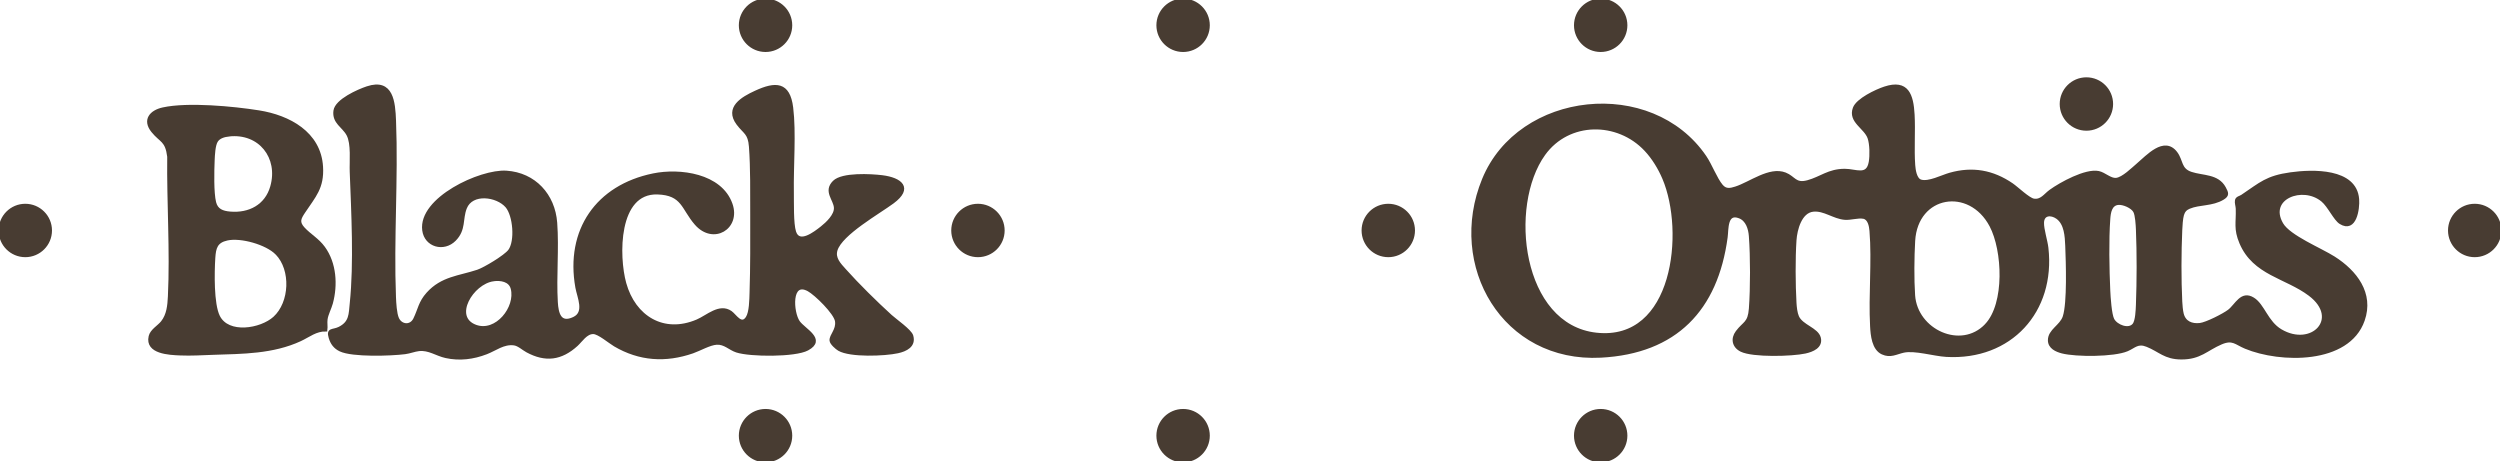
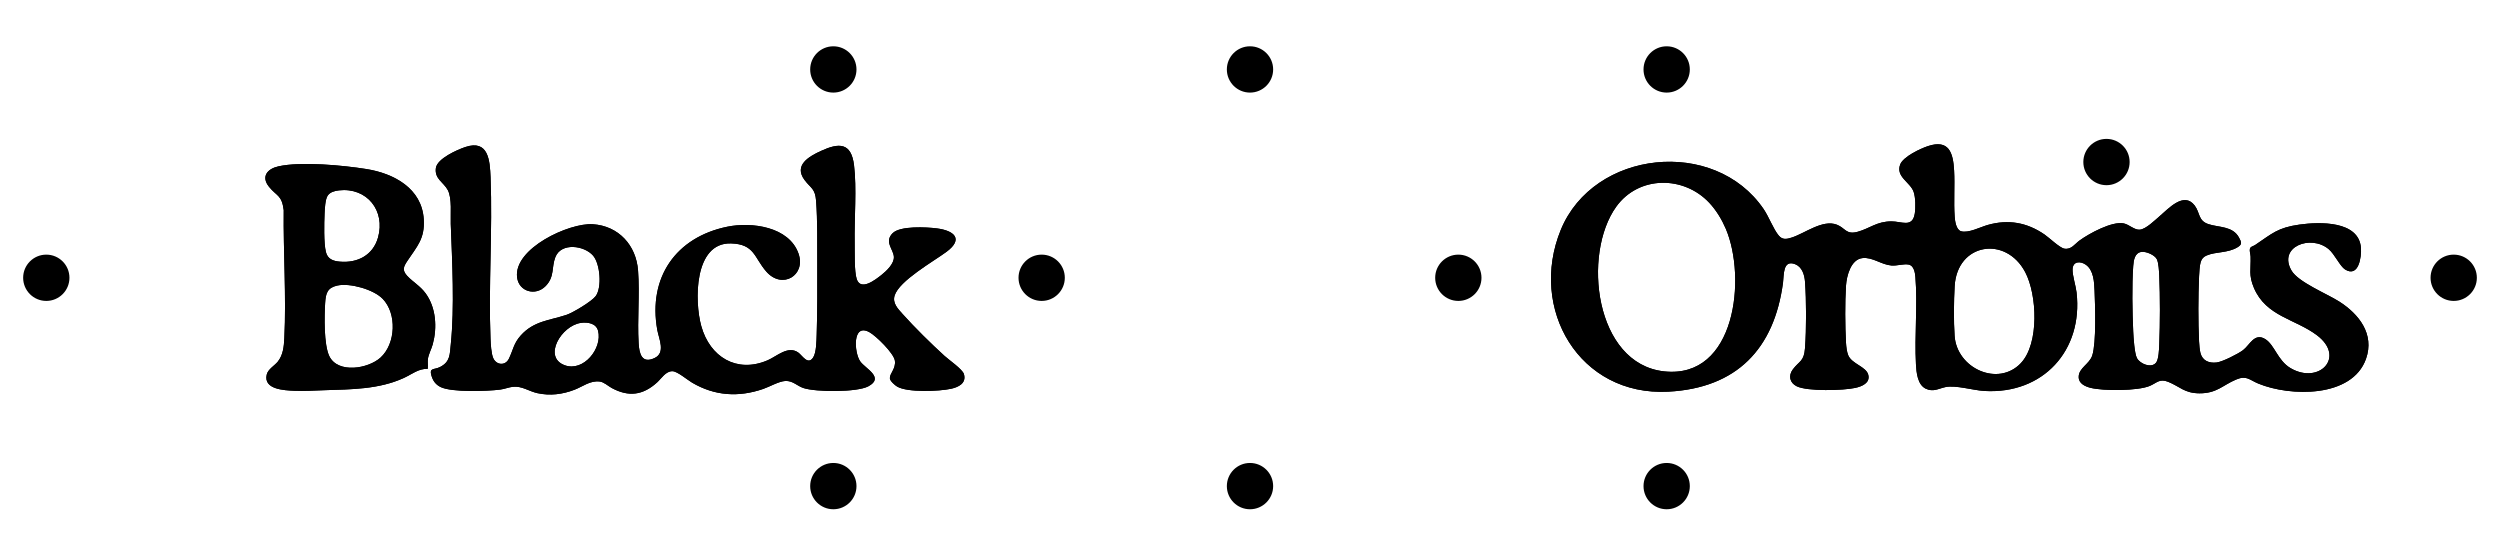
- <svg xmlns="http://www.w3.org/2000/svg" id="Layer_2" data-name="Layer 2" viewBox="0 0 889.57 164.02" fill="#483C32" stroke="#483C32">
-   <g id="Layer_4" data-name="Layer 4">
-     <g>
-       <circle cx="420.98" cy="9" r="9" />
-       <circle cx="420.98" cy="155.02" r="9" />
-       <circle cx="569.57" cy="9" r="9" />
-       <circle cx="569.57" cy="155.02" r="9" />
-       <circle cx="272.4" cy="9" r="9" />
-       <circle cx="272.4" cy="155.02" r="9" />
-       <circle cx="493.99" cy="82.01" r="9" />
-       <circle cx="347.98" cy="82.01" r="9" />
-       <circle cx="742.4" cy="37.01" r="9" />
-       <circle cx="880.57" cy="82.01" r="9" />
-       <circle cx="9" cy="82.01" r="9" />
-       <g>
-         <path d="M108.01,81.31c2.23,2.42,5.04,3.88,7.18,6.82,4.05,5.56,4.52,13.25,2.76,19.75-.5,1.83-1.65,3.92-1.89,5.72-.18,1.31.11,2.57-.07,3.85-3.55-.13-6.15,2.09-9.17,3.49-9.77,4.51-20.43,4.47-31.02,4.82-3.86.13-7.78.39-11.67.22-3.85-.16-12.08-.48-10.74-6.28.49-2.12,3.07-3.48,4.33-5.07,2.07-2.61,2.36-5.91,2.52-9.14.79-16.3-.43-33.4-.24-49.74-.75-5.95-2.7-5.35-5.71-9.07-3.22-3.99-.61-7.02,3.69-7.96,8.86-1.94,25-.41,34.14,1.05,10.65,1.69,21.61,7.5,22.33,19.56.45,7.52-2.59,10.45-6.33,16.09-1.53,2.31-2.2,3.62-.1,5.91ZM81.44,48.07c-1.62.18-3.48.66-4.39,2.1-.95,1.5-1.09,5.05-1.17,6.9-.16,3.77-.34,11.48.52,14.96.69,2.78,2.79,3.52,5.43,3.75,6.86.61,12.89-2.51,14.83-9.36,2.96-10.43-4.27-19.59-15.22-18.36ZM98.44,90.21c-3.57-3.65-12.73-6.22-17.63-5.13-3.87.86-4.47,3.06-4.7,6.72-.32,5.09-.55,16.35,1.64,20.78,3.37,6.81,15.07,4.86,19.88.52,5.95-5.39,6.44-17.13.82-22.89Z" />
-         <path d="M161.8,85.3c-3.9,3.96-10.35,2.15-11.06-3.37-1.46-11.26,20.26-21.31,29.44-20.7,10.02.66,16.86,8.17,17.59,18.04.69,9.34-.33,18.9.22,28.24.23,3.97,1.19,8.12,6.21,5.74,4.37-2.07,1.67-7.42,1.03-10.97-3.62-20.34,7.24-35.98,27.22-40.08,9.44-1.94,24.03-.05,27.71,10.47,2.94,8.41-6.34,14.07-12.55,6.94-4.74-5.45-4.53-10.63-13.67-10.92-14.5-.45-14.27,22.53-11.59,32.15,3.33,11.97,13.73,18.44,25.75,13.31,3.64-1.55,7.93-5.84,11.93-3.05,1.57,1.09,3.74,5.08,5.8,1.97,1.28-1.93,1.3-6.52,1.38-8.91.3-9.18.26-18.64.24-27.8-.02-7.7.11-16.57-.46-24.2-.36-4.88-2.06-4.88-4.48-8.12-4.28-5.73,1.64-9.13,6.34-11.29,7.09-3.27,11.8-3.3,12.89,5.56s.08,20.71.24,30.23c.06,3.52-.17,11.03.79,13.99,1.55,4.79,7.24.32,9.63-1.57,1.92-1.52,4.98-4.38,4.83-7.05-.16-2.98-3.85-5.83-.47-9.2,2.94-2.93,13.12-2.36,17.12-1.87,6.67.83,10.63,4.06,3.8,9.12-5.01,3.71-18.4,11.22-20.17,17.02-.89,2.93,1.24,5.07,3.07,7.11,4.65,5.21,11.17,11.63,16.36,16.35,1.67,1.52,6.97,5.19,7.52,7.04,1.07,3.61-2.18,5.11-5.04,5.73-4.63,1.01-16.85,1.51-20.9-.85-.86-.5-2.78-2.17-2.85-3.2-.14-1.87,2.4-3.71,1.95-6.88-.41-2.89-7.35-9.69-9.95-11.1-6.68-3.63-5.88,8.03-3.53,11.37,1.99,2.83,9.55,6.25,3.17,9.69-4.41,2.38-20.39,2.27-25.2.69-2.53-.83-4.19-2.93-7.11-2.76-2.49.14-6.07,2.23-8.56,3.09-9.61,3.32-18.88,2.73-27.68-2.45-1.82-1.07-5.74-4.43-7.66-4.44-2.58-.02-4.28,2.87-5.94,4.37-5.5,4.99-11.05,5.73-17.63,2.16-1.42-.77-3.01-2.31-4.66-2.51-3.73-.46-6.57,1.94-9.82,3.19-4.67,1.8-9.5,2.41-14.41,1.33-3.35-.73-6.01-2.87-9.58-2.47-1.54.17-3.28.88-4.96,1.09-5.03.64-18.68,1.1-23.01-.96-1.95-.93-3.03-2.38-3.64-4.43-.97-3.24,1.01-2.23,3.31-3.39,4.02-2.02,3.79-4.97,4.19-8.81,1.5-14.45.54-32.17-.01-46.82-.14-3.69.56-9.96-1.15-13.18-1.61-3.04-5.21-4.32-4.64-8.54.5-3.68,8.31-7.14,11.51-8.2,8.92-2.96,9.5,5.24,9.76,11.76.82,20.72-.84,42.04-.02,62.76.08,2.02.28,5.89,1.09,7.64,1.22,2.66,4.67,3.01,6.06.16,1.67-3.42,1.81-5.92,4.62-9.05,5.09-5.66,11.19-5.82,17.77-8,2.5-.83,9.81-5.23,11.34-7.26,2.52-3.36,1.76-12.58-.99-15.77-3.43-3.97-12.41-5.19-14.67.56-1.56,3.98-.22,7.64-3.82,11.3ZM175.54,99.59c-7.58,1.04-14.94,13.31-6.28,16.47,7.34,2.68,14.73-6.62,12.96-13.41-.76-2.92-4.05-3.43-6.68-3.07Z" />
-       </g>
-       <path d="M760.64,58.57c3.4-2.86,9.45-9.75,13.67-4.16,2.11,2.8,1.29,5.89,5.35,7.23,4.15,1.38,9.42.69,11.87,5.21.99,1.84,1.3,2.63-.53,3.75-3.88,2.36-8.33,1.65-12.06,3.22-1.26.53-1.93,1.32-2.32,2.62s-.55,3.97-.61,5.45c-.35,7.8-.39,17.62,0,25.41.06,1.27.22,3.21.53,4.42.78,3.04,3.35,4.05,6.28,3.71,2.3-.27,8.36-3.35,10.27-4.79,2.63-1.99,4.44-6.9,8.63-4.32,3.66,2.25,4.84,8.34,9.83,11.29,11.06,6.52,21.6-4.23,10.3-12.77-8.42-6.35-19.79-7.31-24.51-18.41-2.14-5.03-1.13-7.23-1.3-12.19-.03-.92-.47-2.12-.28-2.96.21-.95,1.3-1.04,2.05-1.54,6.66-4.47,8.72-6.73,17.24-7.93,7.77-1.09,23.09-1.56,23.9,9.07.26,3.4-.87,11.65-6.15,8.39-1.99-1.23-4.08-5.99-6.43-7.94-6.98-5.8-19.79-.88-14.42,8.36,2.62,4.51,13.72,8.97,18.53,12.03,7.67,4.88,13.82,12.65,10.44,22.26-5.37,15.29-29.58,14.75-41.89,9.64-3.48-1.44-4.55-3.3-8.66-1.55-5.29,2.25-7.47,5.37-14.23,5.34-5.82-.03-7.63-2.66-12.15-4.47-3.36-1.35-4.42.43-7.12,1.58-4.69,2-18.13,2.02-23.08.75-2.08-.54-4.57-1.63-4.59-4.18-.03-3.54,4.18-5.01,5.28-8.39,1.62-4.96,1.12-19.48.89-25.2-.14-3.39-.35-7.95-3.38-10.08-2.15-1.51-5.07-1.39-5.17,1.79-.07,2.39,1.26,6.39,1.56,9.01,2.56,22.56-13.05,39.59-35.81,38.28-4.39-.25-11.26-2.37-15.22-1.5-2.69.59-4.65,1.96-7.52.65-3.31-1.51-3.73-6.39-3.9-9.58-.6-11.13.68-22.95-.22-33.94-.14-1.72-.62-4.41-2.63-4.78s-4.49.54-6.66.37c-3.96-.32-7.33-3.32-11.27-2.89-4.54.5-6.16,6.9-6.41,10.67-.43,6.43-.37,15.8,0,22.27.08,1.46.31,3.62.9,4.94,1.48,3.33,6.96,4.33,7.76,7.52s-2.51,4.51-5.05,5.07c-4.67,1.03-18.59,1.42-22.76-.62-2.77-1.36-3.34-4.15-1.52-6.57,2.55-3.4,4.34-2.99,4.73-8.31.54-7.3.54-18.51-.01-25.85-.2-2.62-1.13-5.69-3.82-6.74-4.89-1.91-4.34,4.38-4.72,7.19-3.45,25.73-17.98,40.96-44.6,42.37-34.63,1.84-54.38-32.25-41.8-62.92,12.74-31.06,59.72-36.11,78.85-8.08,2.04,2.99,3.84,7.89,5.88,10.3,1.47,1.74,3.07,1.42,5.03.79,5.18-1.65,12.04-7.16,17.6-5,3.26,1.27,3.55,3.98,8.02,2.76,4.8-1.32,7.4-4.03,13.15-4.06,3.96-.02,8.14,2.56,9.08-2.93.39-2.28.33-6.33-.42-8.53-1.28-3.77-7.02-5.84-5.25-10.62,1.13-3.05,7.8-6.19,10.8-7.18,8.16-2.71,9.8,2.56,10.18,9.48.32,5.85-.2,12.14.22,17.98.12,1.67.56,5.05,2.46,5.63,2.81.87,7.58-1.65,10.4-2.44,8.02-2.26,15.21-.98,22.05,3.7,1.84,1.26,5.92,5.22,7.74,5.52,2.71.45,4.02-1.81,5.92-3.19,3.72-2.7,12.62-7.57,17.16-6.63,2.12.44,4.2,2.66,6.28,2.44,2.43-.26,5.83-3.69,7.68-5.25ZM585.58,53.35c-9.94-10.63-27.44-10.64-36.19,1.5-13.24,18.39-8.4,61.09,18.64,64.03,27.93,3.04,32.01-36.52,23.97-55.43-1.52-3.58-3.75-7.26-6.42-10.1ZM706.72,115.66c7.19-7.58,6.31-26.6,1.69-35.35-7.57-14.34-26.49-11.28-27.44,5.42-.33,5.75-.41,13.62-.02,19.35.86,12.63,16.88,19.96,25.77,10.59ZM753.72,72.42c-2.74.26-3.16,3.24-3.32,5.46-.55,7.49-.35,18.03,0,25.61.1,2.26.5,8.48,1.45,10.24,1.23,2.28,5.6,4.02,7.42,1.78,1.05-1.29,1.18-5.29,1.25-7.06.32-8.43.35-18.34,0-26.77-.07-1.61-.26-5.15-.96-6.45-.87-1.63-4.05-2.99-5.84-2.81Z" />
-     </g>
+ <svg xmlns="http://www.w3.org/2000/svg" viewBox="0 0 972 216">
+   <g id="a">
+     <path d="M158.32,107.26c2.23,2.42,5.04,3.88,7.18,6.82,4.05,5.56,4.52,13.25,2.76,19.75-.5,1.83-1.65,3.92-1.89,5.72-.18,1.31.11,2.57-.07,3.85-3.55-.13-6.15,2.09-9.17,3.49-9.77,4.51-20.43,4.47-31.02,4.82-3.86.13-7.78.39-11.67.22s-12.08-.48-10.74-6.28c.49-2.12,3.07-3.48,4.33-5.07,2.07-2.61,2.36-5.91,2.52-9.14.79-16.3-.43-33.4-.24-49.74-.75-5.95-2.7-5.35-5.71-9.07-3.22-3.99-.61-7.02,3.69-7.96,8.86-1.94,25-.41,34.14,1.05,10.65,1.69,21.61,7.5,22.33,19.56.45,7.52-2.59,10.45-6.33,16.09-1.53,2.31-2.2,3.62-.1,5.91ZM131.75,74.02c-1.62.18-3.48.66-4.39,2.1s-1.09,5.05-1.17,6.9c-.16,3.77-.34,11.48.52,14.96.69,2.78,2.79,3.52,5.43,3.75,6.86.61,12.89-2.51,14.83-9.36,2.96-10.43-4.27-19.59-15.22-18.36ZM148.75,116.15c-3.57-3.65-12.73-6.22-17.63-5.13-3.87.86-4.47,3.06-4.7,6.72-.32,5.09-.55,16.35,1.64,20.78,3.37,6.81,15.07,4.86,19.88.52,5.95-5.39,6.44-17.13.82-22.89Z" />
+     <path d="M212.11,111.25c-3.9,3.96-10.35,2.15-11.06-3.37-1.46-11.26,20.26-21.31,29.44-20.7,10.02.66,16.86,8.17,17.59,18.04.69,9.34-.33,18.9.22,28.24.23,3.97,1.19,8.12,6.21,5.74,4.37-2.07,1.67-7.42,1.03-10.97-3.62-20.34,7.24-35.98,27.22-40.08,9.44-1.94,24.03-.05,27.71,10.47,2.94,8.41-6.34,14.07-12.55,6.94-4.74-5.45-4.53-10.63-13.67-10.92-14.5-.45-14.27,22.53-11.59,32.15,3.33,11.97,13.73,18.44,25.75,13.31,3.64-1.55,7.93-5.84,11.93-3.05,1.57,1.09,3.74,5.08,5.8,1.97,1.28-1.93,1.3-6.52,1.38-8.91.3-9.18.26-18.64.24-27.8-.02-7.7.11-16.57-.46-24.2-.36-4.88-2.06-4.88-4.48-8.12-4.28-5.73,1.64-9.13,6.34-11.29,7.09-3.27,11.8-3.3,12.89,5.56s.08,20.71.24,30.23c.06,3.52-.17,11.03.79,13.99,1.55,4.79,7.24.32,9.63-1.57,1.92-1.52,4.98-4.38,4.83-7.05-.16-2.98-3.85-5.83-.47-9.2,2.94-2.93,13.12-2.36,17.12-1.87,6.67.83,10.63,4.06,3.8,9.12-5.01,3.71-18.4,11.22-20.17,17.02-.89,2.93,1.24,5.07,3.07,7.11,4.65,5.21,11.17,11.63,16.36,16.35,1.67,1.52,6.97,5.19,7.52,7.04,1.07,3.61-2.18,5.11-5.04,5.73-4.63,1.01-16.85,1.51-20.9-.85-.86-.5-2.78-2.17-2.85-3.2-.14-1.87,2.4-3.71,1.95-6.88-.41-2.89-7.35-9.69-9.95-11.1-6.68-3.63-5.88,8.03-3.53,11.37,1.99,2.83,9.55,6.25,3.17,9.69-4.41,2.38-20.39,2.27-25.2.69-2.53-.83-4.19-2.93-7.11-2.76-2.49.14-6.07,2.23-8.56,3.09-9.61,3.32-18.88,2.73-27.68-2.45-1.82-1.07-5.74-4.43-7.66-4.44-2.58-.02-4.28,2.87-5.94,4.37-5.5,4.99-11.05,5.73-17.63,2.16-1.42-.77-3.01-2.31-4.66-2.51-3.73-.46-6.57,1.94-9.82,3.19-4.67,1.8-9.5,2.41-14.41,1.33-3.35-.73-6.01-2.87-9.58-2.47-1.54.17-3.28.88-4.96,1.09-5.03.64-18.68,1.1-23.01-.96-1.95-.93-3.03-2.38-3.64-4.43-.97-3.24,1.01-2.23,3.31-3.39,4.02-2.02,3.79-4.97,4.19-8.81,1.5-14.45.54-32.17-.01-46.82-.14-3.69.56-9.96-1.15-13.18-1.61-3.04-5.21-4.32-4.64-8.54.5-3.68,8.31-7.14,11.51-8.2,8.92-2.96,9.5,5.24,9.76,11.76.82,20.72-.84,42.04-.02,62.76.08,2.02.28,5.89,1.09,7.64,1.22,2.66,4.67,3.01,6.06.16,1.67-3.42,1.81-5.92,4.62-9.05,5.09-5.66,11.19-5.82,17.77-8,2.5-.83,9.81-5.23,11.34-7.26,2.52-3.36,1.76-12.58-.99-15.77-3.43-3.97-12.41-5.19-14.67.56-1.56,3.98-.22,7.64-3.82,11.3ZM225.85,125.54c-7.58,1.04-14.94,13.31-6.28,16.47,7.34,2.68,14.73-6.62,12.96-13.41-.76-2.92-4.05-3.43-6.68-3.07Z" />
+     <path d="M839.63,84.08c3.4-2.86,9.45-9.75,13.67-4.16,2.11,2.8,1.29,5.89,5.35,7.23s9.42.69,11.87,5.21c.99,1.84,1.3,2.63-.53,3.75-3.88,2.36-8.33,1.65-12.06,3.22-1.26.53-1.93,1.32-2.32,2.62s-.55,3.97-.61,5.45c-.35,7.8-.39,17.62,0,25.41.06,1.27.22,3.21.53,4.42.78,3.04,3.35,4.05,6.28,3.71,2.3-.27,8.36-3.35,10.27-4.79,2.63-1.99,4.44-6.9,8.63-4.32,3.66,2.25,4.84,8.34,9.83,11.29,11.06,6.52,21.6-4.23,10.3-12.77-8.42-6.35-19.79-7.31-24.51-18.41-2.14-5.03-1.13-7.23-1.3-12.19-.03-.92-.47-2.12-.28-2.96.21-.95,1.3-1.04,2.05-1.54,6.66-4.47,8.72-6.73,17.24-7.93,7.77-1.09,23.09-1.56,23.9,9.07.26,3.4-.87,11.65-6.15,8.39-1.99-1.23-4.08-5.99-6.43-7.94-6.98-5.8-19.79-.88-14.42,8.36,2.62,4.51,13.72,8.97,18.53,12.03,7.67,4.88,13.82,12.65,10.44,22.26-5.37,15.29-29.58,14.75-41.89,9.64-3.48-1.44-4.55-3.3-8.66-1.55-5.29,2.25-7.47,5.37-14.23,5.34-5.82-.03-7.63-2.66-12.15-4.47-3.36-1.35-4.42.43-7.12,1.58-4.69,2-18.13,2.02-23.08.75-2.08-.54-4.57-1.63-4.59-4.18-.03-3.54,4.18-5.01,5.28-8.39,1.62-4.96,1.12-19.48.89-25.2-.14-3.39-.35-7.95-3.38-10.08-2.15-1.51-5.07-1.39-5.17,1.79-.07,2.39,1.26,6.39,1.56,9.01,2.56,22.56-13.05,39.59-35.81,38.28-4.39-.25-11.26-2.37-15.22-1.5-2.69.59-4.65,1.96-7.52.65-3.31-1.51-3.73-6.39-3.9-9.58-.6-11.13.68-22.95-.22-33.94-.14-1.72-.62-4.41-2.63-4.78-1.96-.36-4.49.54-6.66.37-3.96-.32-7.33-3.32-11.27-2.89-4.54.5-6.16,6.9-6.41,10.67-.43,6.43-.37,15.8,0,22.27.08,1.46.31,3.62.9,4.94,1.48,3.33,6.96,4.33,7.76,7.52s-2.51,4.51-5.05,5.07c-4.67,1.03-18.59,1.42-22.76-.62-2.77-1.36-3.34-4.15-1.52-6.57,2.55-3.4,4.34-2.99,4.73-8.31.54-7.3.54-18.51-.01-25.85-.2-2.62-1.13-5.69-3.82-6.74-4.89-1.91-4.34,4.38-4.72,7.19-3.45,25.73-17.98,40.96-44.6,42.37-34.63,1.84-54.38-32.25-41.8-62.92,12.74-31.06,59.72-36.11,78.85-8.08,2.04,2.99,3.84,7.89,5.88,10.3,1.47,1.74,3.07,1.42,5.03.79,5.18-1.65,12.04-7.16,17.6-5,3.26,1.27,3.55,3.98,8.02,2.76,4.8-1.32,7.4-4.03,13.15-4.06,3.96-.02,8.14,2.56,9.08-2.93.39-2.28.33-6.33-.42-8.53-1.28-3.77-7.02-5.84-5.25-10.62,1.13-3.05,7.8-6.19,10.8-7.18,8.16-2.71,9.8,2.56,10.18,9.48.32,5.85-.2,12.14.22,17.98.12,1.67.56,5.05,2.46,5.63,2.81.87,7.58-1.65,10.4-2.44,8.02-2.26,15.21-.98,22.05,3.7,1.84,1.26,5.92,5.22,7.74,5.52,2.71.45,4.02-1.81,5.92-3.19,3.72-2.7,12.62-7.57,17.16-6.63,2.12.44,4.2,2.66,6.28,2.44,2.43-.26,5.83-3.69,7.68-5.25ZM664.58,78.86c-9.94-10.63-27.44-10.64-36.19,1.5-13.24,18.39-8.4,61.09,18.64,64.03,27.93,3.04,32.01-36.52,23.97-55.43-1.52-3.58-3.75-7.26-6.42-10.1ZM785.72,141.17c7.19-7.58,6.31-26.6,1.69-35.35-7.57-14.34-26.49-11.28-27.44,5.42-.33,5.75-.41,13.62-.02,19.35.86,12.63,16.88,19.96,25.77,10.59ZM832.72,97.93c-2.74.26-3.16,3.24-3.32,5.46-.55,7.49-.35,18.03,0,25.61.1,2.26.5,8.48,1.45,10.24,1.23,2.28,5.6,4.02,7.42,1.78,1.05-1.29,1.18-5.29,1.25-7.06.32-8.43.35-18.34,0-26.77-.07-1.61-.26-5.15-.96-6.45-.87-1.63-4.05-2.99-5.84-2.81Z" />
+   </g>
+   <g id="b">
+     <path d="M158.32,107.26c2.23,2.42,5.04,3.88,7.18,6.82,4.05,5.56,4.52,13.25,2.76,19.75-.5,1.83-1.65,3.92-1.89,5.72-.18,1.31.11,2.57-.07,3.85-3.55-.13-6.15,2.09-9.17,3.49-9.77,4.51-20.43,4.47-31.02,4.82-3.86.13-7.78.39-11.67.22s-12.08-.48-10.74-6.28c.49-2.12,3.07-3.48,4.33-5.07,2.07-2.61,2.36-5.91,2.52-9.14.79-16.3-.43-33.4-.24-49.74-.75-5.95-2.7-5.35-5.71-9.07-3.22-3.99-.61-7.02,3.69-7.96,8.86-1.94,25-.41,34.14,1.05,10.65,1.69,21.61,7.5,22.33,19.56.45,7.52-2.59,10.45-6.33,16.09-1.53,2.31-2.2,3.62-.1,5.91ZM131.75,74.02c-1.62.18-3.48.66-4.39,2.1s-1.09,5.05-1.17,6.9c-.16,3.77-.34,11.48.52,14.96.69,2.78,2.79,3.52,5.43,3.75,6.86.61,12.89-2.51,14.83-9.36,2.96-10.43-4.27-19.59-15.22-18.36ZM148.75,116.15c-3.57-3.65-12.73-6.22-17.63-5.13-3.87.86-4.47,3.06-4.7,6.72-.32,5.09-.55,16.35,1.64,20.78,3.37,6.81,15.07,4.86,19.88.52,5.95-5.39,6.44-17.13.82-22.89Z" />
+     <path d="M212.11,111.25c-3.9,3.96-10.35,2.15-11.06-3.37-1.46-11.26,20.26-21.31,29.44-20.7,10.02.66,16.86,8.17,17.59,18.04.69,9.34-.33,18.9.22,28.24.23,3.97,1.19,8.12,6.21,5.74,4.37-2.07,1.67-7.42,1.03-10.97-3.62-20.34,7.24-35.98,27.22-40.08,9.44-1.94,24.03-.05,27.71,10.47,2.94,8.41-6.34,14.07-12.55,6.94-4.74-5.45-4.53-10.63-13.67-10.92-14.5-.45-14.27,22.53-11.59,32.15,3.33,11.97,13.73,18.44,25.75,13.31,3.64-1.55,7.93-5.84,11.93-3.05,1.57,1.09,3.74,5.08,5.8,1.97,1.28-1.93,1.3-6.52,1.38-8.91.3-9.18.26-18.64.24-27.8-.02-7.7.11-16.57-.46-24.2-.36-4.88-2.06-4.88-4.48-8.12-4.28-5.73,1.64-9.13,6.34-11.29,7.09-3.27,11.8-3.3,12.89,5.56s.08,20.71.24,30.23c.06,3.52-.17,11.03.79,13.99,1.55,4.79,7.24.32,9.63-1.57,1.92-1.52,4.98-4.38,4.83-7.05-.16-2.98-3.85-5.83-.47-9.2,2.94-2.93,13.12-2.36,17.12-1.87,6.67.83,10.63,4.06,3.8,9.12-5.01,3.71-18.4,11.22-20.17,17.02-.89,2.93,1.24,5.07,3.07,7.11,4.65,5.21,11.17,11.63,16.36,16.35,1.67,1.52,6.97,5.19,7.52,7.04,1.07,3.61-2.18,5.11-5.04,5.73-4.63,1.01-16.85,1.51-20.9-.85-.86-.5-2.78-2.17-2.85-3.2-.14-1.87,2.4-3.71,1.95-6.88-.41-2.89-7.35-9.69-9.95-11.1-6.68-3.63-5.88,8.03-3.53,11.37,1.99,2.83,9.55,6.25,3.17,9.69-4.41,2.38-20.39,2.27-25.2.69-2.53-.83-4.19-2.93-7.11-2.76-2.49.14-6.07,2.23-8.56,3.09-9.61,3.32-18.88,2.73-27.68-2.45-1.82-1.07-5.74-4.43-7.66-4.44-2.58-.02-4.28,2.87-5.94,4.37-5.5,4.99-11.05,5.73-17.63,2.16-1.42-.77-3.01-2.31-4.66-2.51-3.73-.46-6.57,1.94-9.82,3.19-4.67,1.8-9.5,2.41-14.41,1.33-3.35-.73-6.01-2.87-9.58-2.47-1.54.17-3.28.88-4.96,1.09-5.03.64-18.68,1.1-23.01-.96-1.95-.93-3.03-2.38-3.64-4.43-.97-3.24,1.01-2.23,3.31-3.39,4.02-2.02,3.79-4.97,4.19-8.81,1.5-14.45.54-32.17-.01-46.82-.14-3.69.56-9.96-1.15-13.18-1.61-3.04-5.21-4.32-4.64-8.54.5-3.68,8.31-7.14,11.51-8.2,8.92-2.96,9.5,5.24,9.76,11.76.82,20.72-.84,42.04-.02,62.76.08,2.02.28,5.89,1.09,7.64,1.22,2.66,4.67,3.01,6.06.16,1.67-3.42,1.81-5.92,4.62-9.05,5.09-5.66,11.19-5.82,17.77-8,2.5-.83,9.81-5.23,11.34-7.26,2.52-3.36,1.76-12.58-.99-15.77-3.43-3.97-12.41-5.19-14.67.56-1.56,3.98-.22,7.64-3.82,11.3ZM225.85,125.54c-7.58,1.04-14.94,13.31-6.28,16.47,7.34,2.68,14.73-6.62,12.96-13.41-.76-2.92-4.05-3.43-6.68-3.07Z" />
+     <path d="M839.63,84.08c3.4-2.86,9.45-9.75,13.67-4.16,2.11,2.8,1.29,5.89,5.35,7.23s9.42.69,11.87,5.21c.99,1.84,1.3,2.63-.53,3.75-3.88,2.36-8.33,1.65-12.06,3.22-1.26.53-1.93,1.32-2.32,2.62s-.55,3.97-.61,5.45c-.35,7.8-.39,17.62,0,25.41.06,1.27.22,3.21.53,4.42.78,3.04,3.35,4.05,6.28,3.71,2.3-.27,8.36-3.35,10.27-4.79,2.63-1.99,4.44-6.9,8.63-4.32,3.66,2.25,4.84,8.34,9.83,11.29,11.06,6.52,21.6-4.23,10.3-12.77-8.42-6.35-19.79-7.31-24.51-18.41-2.14-5.03-1.13-7.23-1.3-12.19-.03-.92-.47-2.12-.28-2.96.21-.95,1.3-1.04,2.05-1.54,6.66-4.47,8.72-6.73,17.24-7.93,7.77-1.09,23.09-1.56,23.9,9.07.26,3.4-.87,11.65-6.15,8.39-1.99-1.23-4.08-5.99-6.43-7.94-6.98-5.8-19.79-.88-14.42,8.36,2.62,4.51,13.72,8.97,18.53,12.03,7.67,4.88,13.82,12.65,10.44,22.26-5.37,15.29-29.58,14.75-41.89,9.64-3.48-1.44-4.55-3.3-8.66-1.55-5.29,2.25-7.47,5.37-14.23,5.34-5.82-.03-7.63-2.66-12.15-4.47-3.36-1.35-4.42.43-7.12,1.58-4.69,2-18.13,2.02-23.08.75-2.08-.54-4.57-1.63-4.59-4.18-.03-3.54,4.18-5.01,5.28-8.39,1.62-4.96,1.12-19.48.89-25.2-.14-3.39-.35-7.95-3.38-10.08-2.15-1.51-5.07-1.39-5.17,1.79-.07,2.39,1.26,6.39,1.56,9.01,2.56,22.56-13.05,39.59-35.81,38.28-4.39-.25-11.26-2.37-15.22-1.5-2.69.59-4.65,1.96-7.52.65-3.31-1.51-3.73-6.39-3.9-9.58-.6-11.13.68-22.95-.22-33.94-.14-1.72-.62-4.41-2.63-4.78-1.96-.36-4.49.54-6.66.37-3.96-.32-7.33-3.32-11.27-2.89-4.54.5-6.16,6.9-6.41,10.67-.43,6.43-.37,15.8,0,22.27.08,1.46.31,3.62.9,4.94,1.48,3.33,6.96,4.33,7.76,7.52s-2.51,4.51-5.05,5.07c-4.67,1.03-18.59,1.42-22.76-.62-2.77-1.36-3.34-4.15-1.52-6.57,2.55-3.4,4.34-2.99,4.73-8.31.54-7.3.54-18.51-.01-25.85-.2-2.62-1.13-5.69-3.82-6.74-4.89-1.91-4.34,4.38-4.72,7.19-3.45,25.73-17.98,40.96-44.6,42.37-34.63,1.84-54.38-32.25-41.8-62.92,12.74-31.06,59.72-36.11,78.85-8.08,2.04,2.99,3.84,7.89,5.88,10.3,1.47,1.74,3.07,1.42,5.03.79,5.18-1.65,12.04-7.16,17.6-5,3.26,1.27,3.55,3.98,8.02,2.76,4.8-1.32,7.4-4.03,13.15-4.06,3.96-.02,8.14,2.56,9.08-2.93.39-2.28.33-6.33-.42-8.53-1.28-3.77-7.02-5.84-5.25-10.62,1.13-3.05,7.8-6.19,10.8-7.18,8.16-2.71,9.8,2.56,10.18,9.48.32,5.85-.2,12.14.22,17.98.12,1.67.56,5.05,2.46,5.63,2.81.87,7.58-1.65,10.4-2.44,8.02-2.26,15.21-.98,22.05,3.7,1.84,1.26,5.92,5.22,7.74,5.52,2.71.45,4.02-1.81,5.92-3.19,3.72-2.7,12.62-7.57,17.16-6.63,2.12.44,4.2,2.66,6.28,2.44,2.43-.26,5.83-3.69,7.68-5.25ZM664.58,78.86c-9.94-10.63-27.44-10.64-36.19,1.5-13.24,18.39-8.4,61.09,18.64,64.03,27.93,3.04,32.01-36.52,23.97-55.43-1.52-3.58-3.75-7.26-6.42-10.1ZM785.72,141.17c7.19-7.58,6.31-26.6,1.69-35.35-7.57-14.34-26.49-11.28-27.44,5.42-.33,5.75-.41,13.62-.02,19.35.86,12.63,16.88,19.96,25.77,10.59ZM832.72,97.93c-2.74.26-3.16,3.24-3.32,5.46-.55,7.49-.35,18.03,0,25.61.1,2.26.5,8.48,1.45,10.24,1.23,2.28,5.6,4.02,7.42,1.78,1.05-1.29,1.18-5.29,1.25-7.06.32-8.43.35-18.34,0-26.77-.07-1.61-.26-5.15-.96-6.45-.87-1.63-4.05-2.99-5.84-2.81Z" />
+     <circle cx="486" cy="27" r="9" />
+     <circle cx="486" cy="189" r="9" />
+     <circle cx="324" cy="27" r="9" />
+     <circle cx="324" cy="189" r="9" />
+     <circle cx="648" cy="27" r="9" />
+     <circle cx="648" cy="189" r="9" />
+     <circle cx="567" cy="108" r="9" />
+     <circle cx="405" cy="108" r="9" />
+     <circle cx="819" cy="63" r="9" />
+     <circle cx="954" cy="108" r="9" />
+     <circle cx="18" cy="108" r="9" />
  </g>
</svg>
